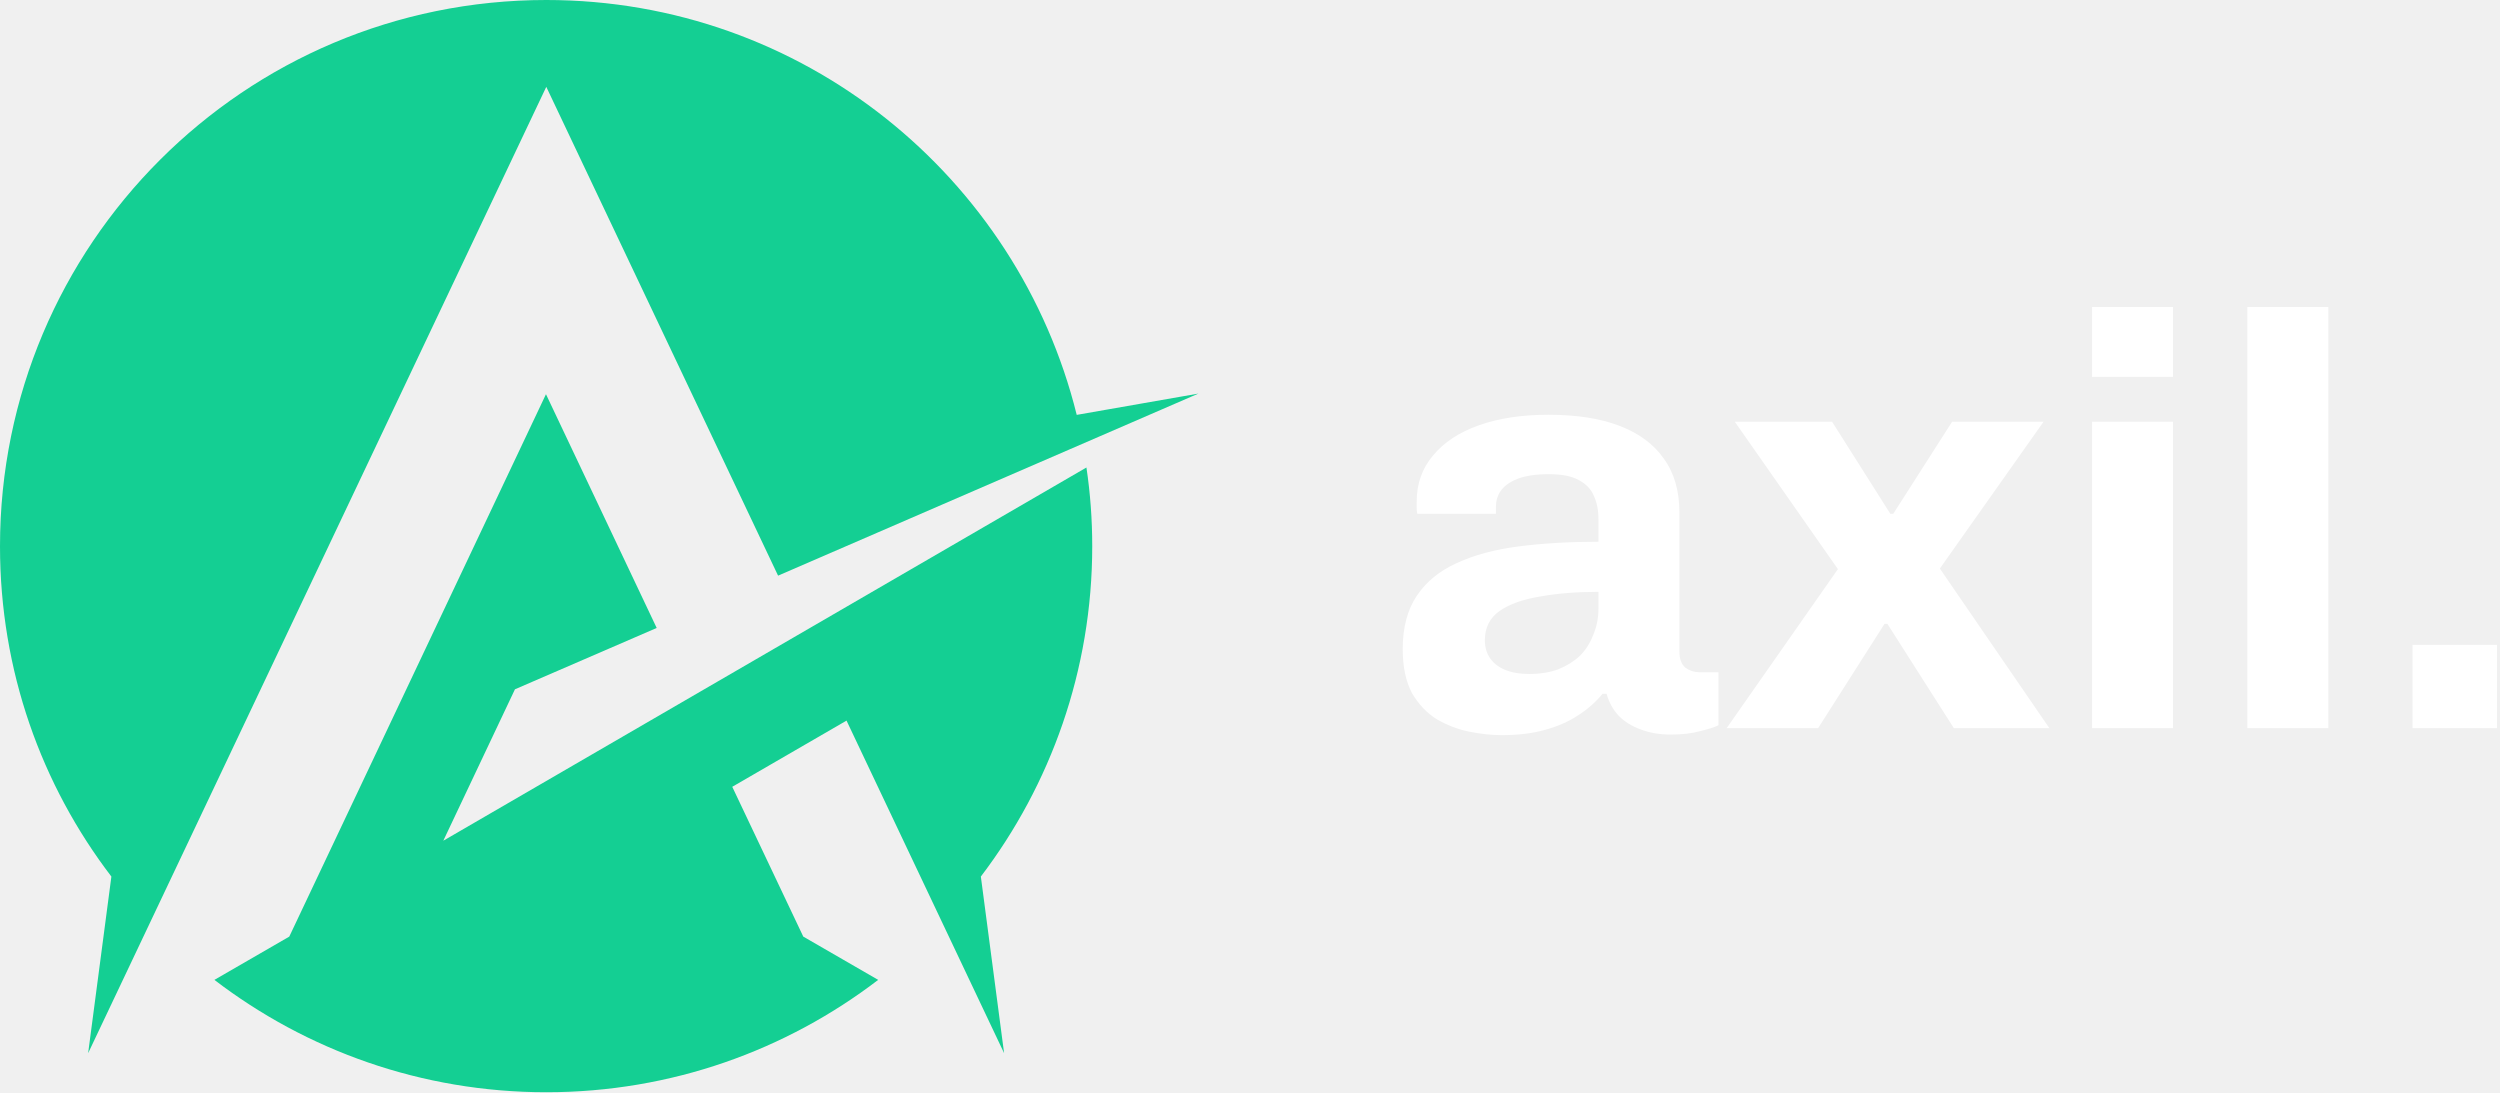
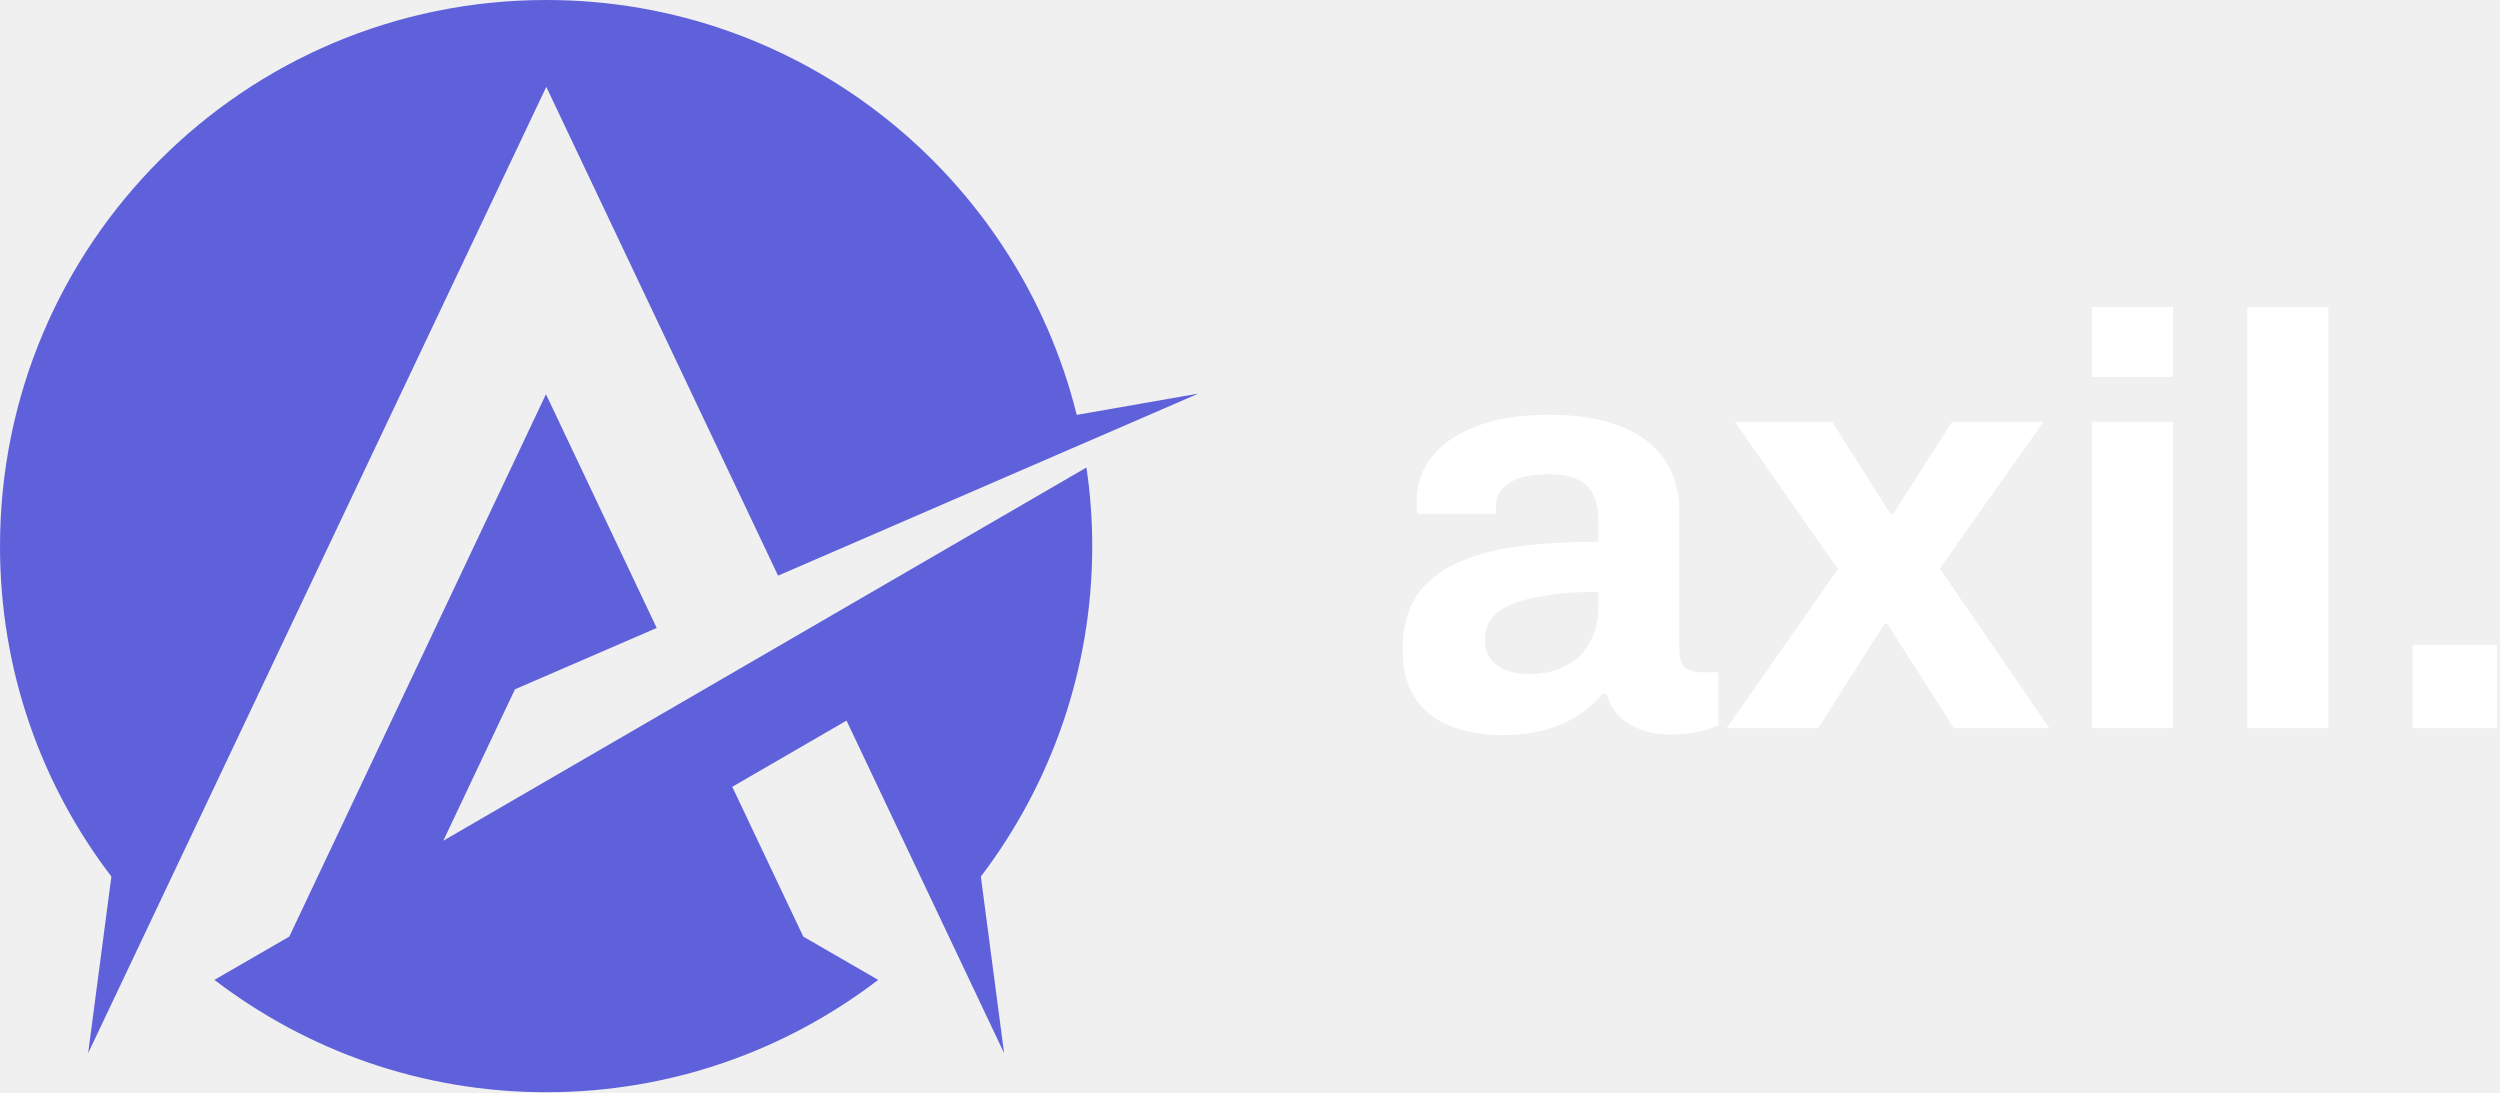
<svg xmlns="http://www.w3.org/2000/svg" width="103" height="45" viewBox="0 0 103 45" fill="none">
-   <path d="M3.631 43.391L22.507 3.578L32.057 23.717L49.376 16.215L44.361 17.093C41.927 7.276 33.068 0 22.507 0C10.069 0 0 10.069 0 22.507C0 27.628 1.703 32.337 4.589 36.114L3.631 43.391Z" fill="#14CF93" />
-   <path d="M18.264 34.638L21.216 28.399L27.056 25.872L22.494 16.241L11.918 38.588L8.833 40.371C12.623 43.27 17.359 45 22.507 45C27.655 45 32.39 43.27 36.181 40.371L33.095 38.588L30.169 32.416L34.877 29.689L41.369 43.39L40.411 36.114C43.284 32.336 45 27.614 45 22.506C45 21.402 44.92 20.325 44.761 19.261L18.264 34.638Z" fill="#14CF93" />
+   <path d="M3.631 43.391L22.507 3.578L32.057 23.717L49.376 16.215L44.361 17.093C41.927 7.276 33.068 0 22.507 0C10.069 0 0 10.069 0 22.507C0 27.628 1.703 32.337 4.589 36.114L3.631 43.391Z" fill="#5F61DB" />
+   <path d="M18.264 34.638L21.216 28.399L27.056 25.872L22.494 16.241L11.918 38.588L8.833 40.371C12.623 43.27 17.359 45 22.507 45C27.655 45 32.39 43.27 36.181 40.371L33.095 38.588L30.169 32.416L34.877 29.689L41.369 43.39L40.411 36.114C43.284 32.336 45 27.614 45 22.506C45 21.402 44.92 20.325 44.761 19.261L18.264 34.638Z" fill="#5F61DB" />
  <path d="M61.872 30.288C61.456 30.288 61.008 30.24 60.528 30.144C60.064 30.048 59.624 29.88 59.208 29.64C58.792 29.384 58.448 29.024 58.176 28.56C57.92 28.08 57.792 27.472 57.792 26.736C57.792 25.856 57.984 25.128 58.368 24.552C58.752 23.976 59.296 23.528 60 23.208C60.72 22.872 61.576 22.64 62.568 22.512C63.56 22.384 64.656 22.32 65.856 22.32V21.384C65.856 21.016 65.792 20.696 65.664 20.424C65.552 20.152 65.344 19.936 65.04 19.776C64.752 19.616 64.344 19.536 63.816 19.536C63.288 19.536 62.856 19.6 62.52 19.728C62.2 19.856 61.968 20.024 61.824 20.232C61.696 20.424 61.632 20.64 61.632 20.88V21.168H58.392C58.376 21.088 58.368 21.016 58.368 20.952C58.368 20.872 58.368 20.776 58.368 20.664C58.368 19.928 58.592 19.296 59.04 18.768C59.488 18.224 60.12 17.808 60.936 17.52C61.752 17.232 62.704 17.088 63.792 17.088C64.96 17.088 65.936 17.24 66.72 17.544C67.52 17.848 68.128 18.296 68.544 18.888C68.976 19.48 69.192 20.224 69.192 21.12V26.856C69.192 27.144 69.272 27.36 69.432 27.504C69.608 27.632 69.8 27.696 70.008 27.696H70.8V29.88C70.64 29.96 70.392 30.04 70.056 30.12C69.72 30.216 69.312 30.264 68.832 30.264C68.368 30.264 67.952 30.192 67.584 30.048C67.232 29.92 66.936 29.736 66.696 29.496C66.456 29.24 66.288 28.936 66.192 28.584H66.024C65.752 28.92 65.416 29.216 65.016 29.472C64.632 29.728 64.176 29.928 63.648 30.072C63.136 30.216 62.544 30.288 61.872 30.288ZM63 27.768C63.448 27.768 63.848 27.704 64.2 27.576C64.552 27.432 64.848 27.248 65.088 27.024C65.328 26.784 65.512 26.496 65.64 26.16C65.784 25.824 65.856 25.464 65.856 25.08V24.384C64.96 24.384 64.16 24.448 63.456 24.576C62.752 24.688 62.192 24.888 61.776 25.176C61.376 25.464 61.176 25.864 61.176 26.376C61.176 26.664 61.248 26.912 61.392 27.12C61.536 27.328 61.744 27.488 62.016 27.6C62.288 27.712 62.616 27.768 63 27.768Z" fill="white" />
  <path d="M71.138 30L75.722 23.448L71.474 17.376H75.482L77.882 21.168H78.002L80.426 17.376H84.194L79.922 23.424L84.434 30H80.498L77.762 25.704H77.642L74.906 30H71.138Z" fill="white" />
  <path d="M86.192 15.528V12.648H89.528V15.528H86.192ZM86.192 30V17.376H89.528V30H86.192Z" fill="white" />
  <path d="M92.591 30V12.648H95.927V30H92.591Z" fill="white" />
  <path d="M99.397 30V26.568H102.877V30H99.397Z" fill="white" />
</svg>
